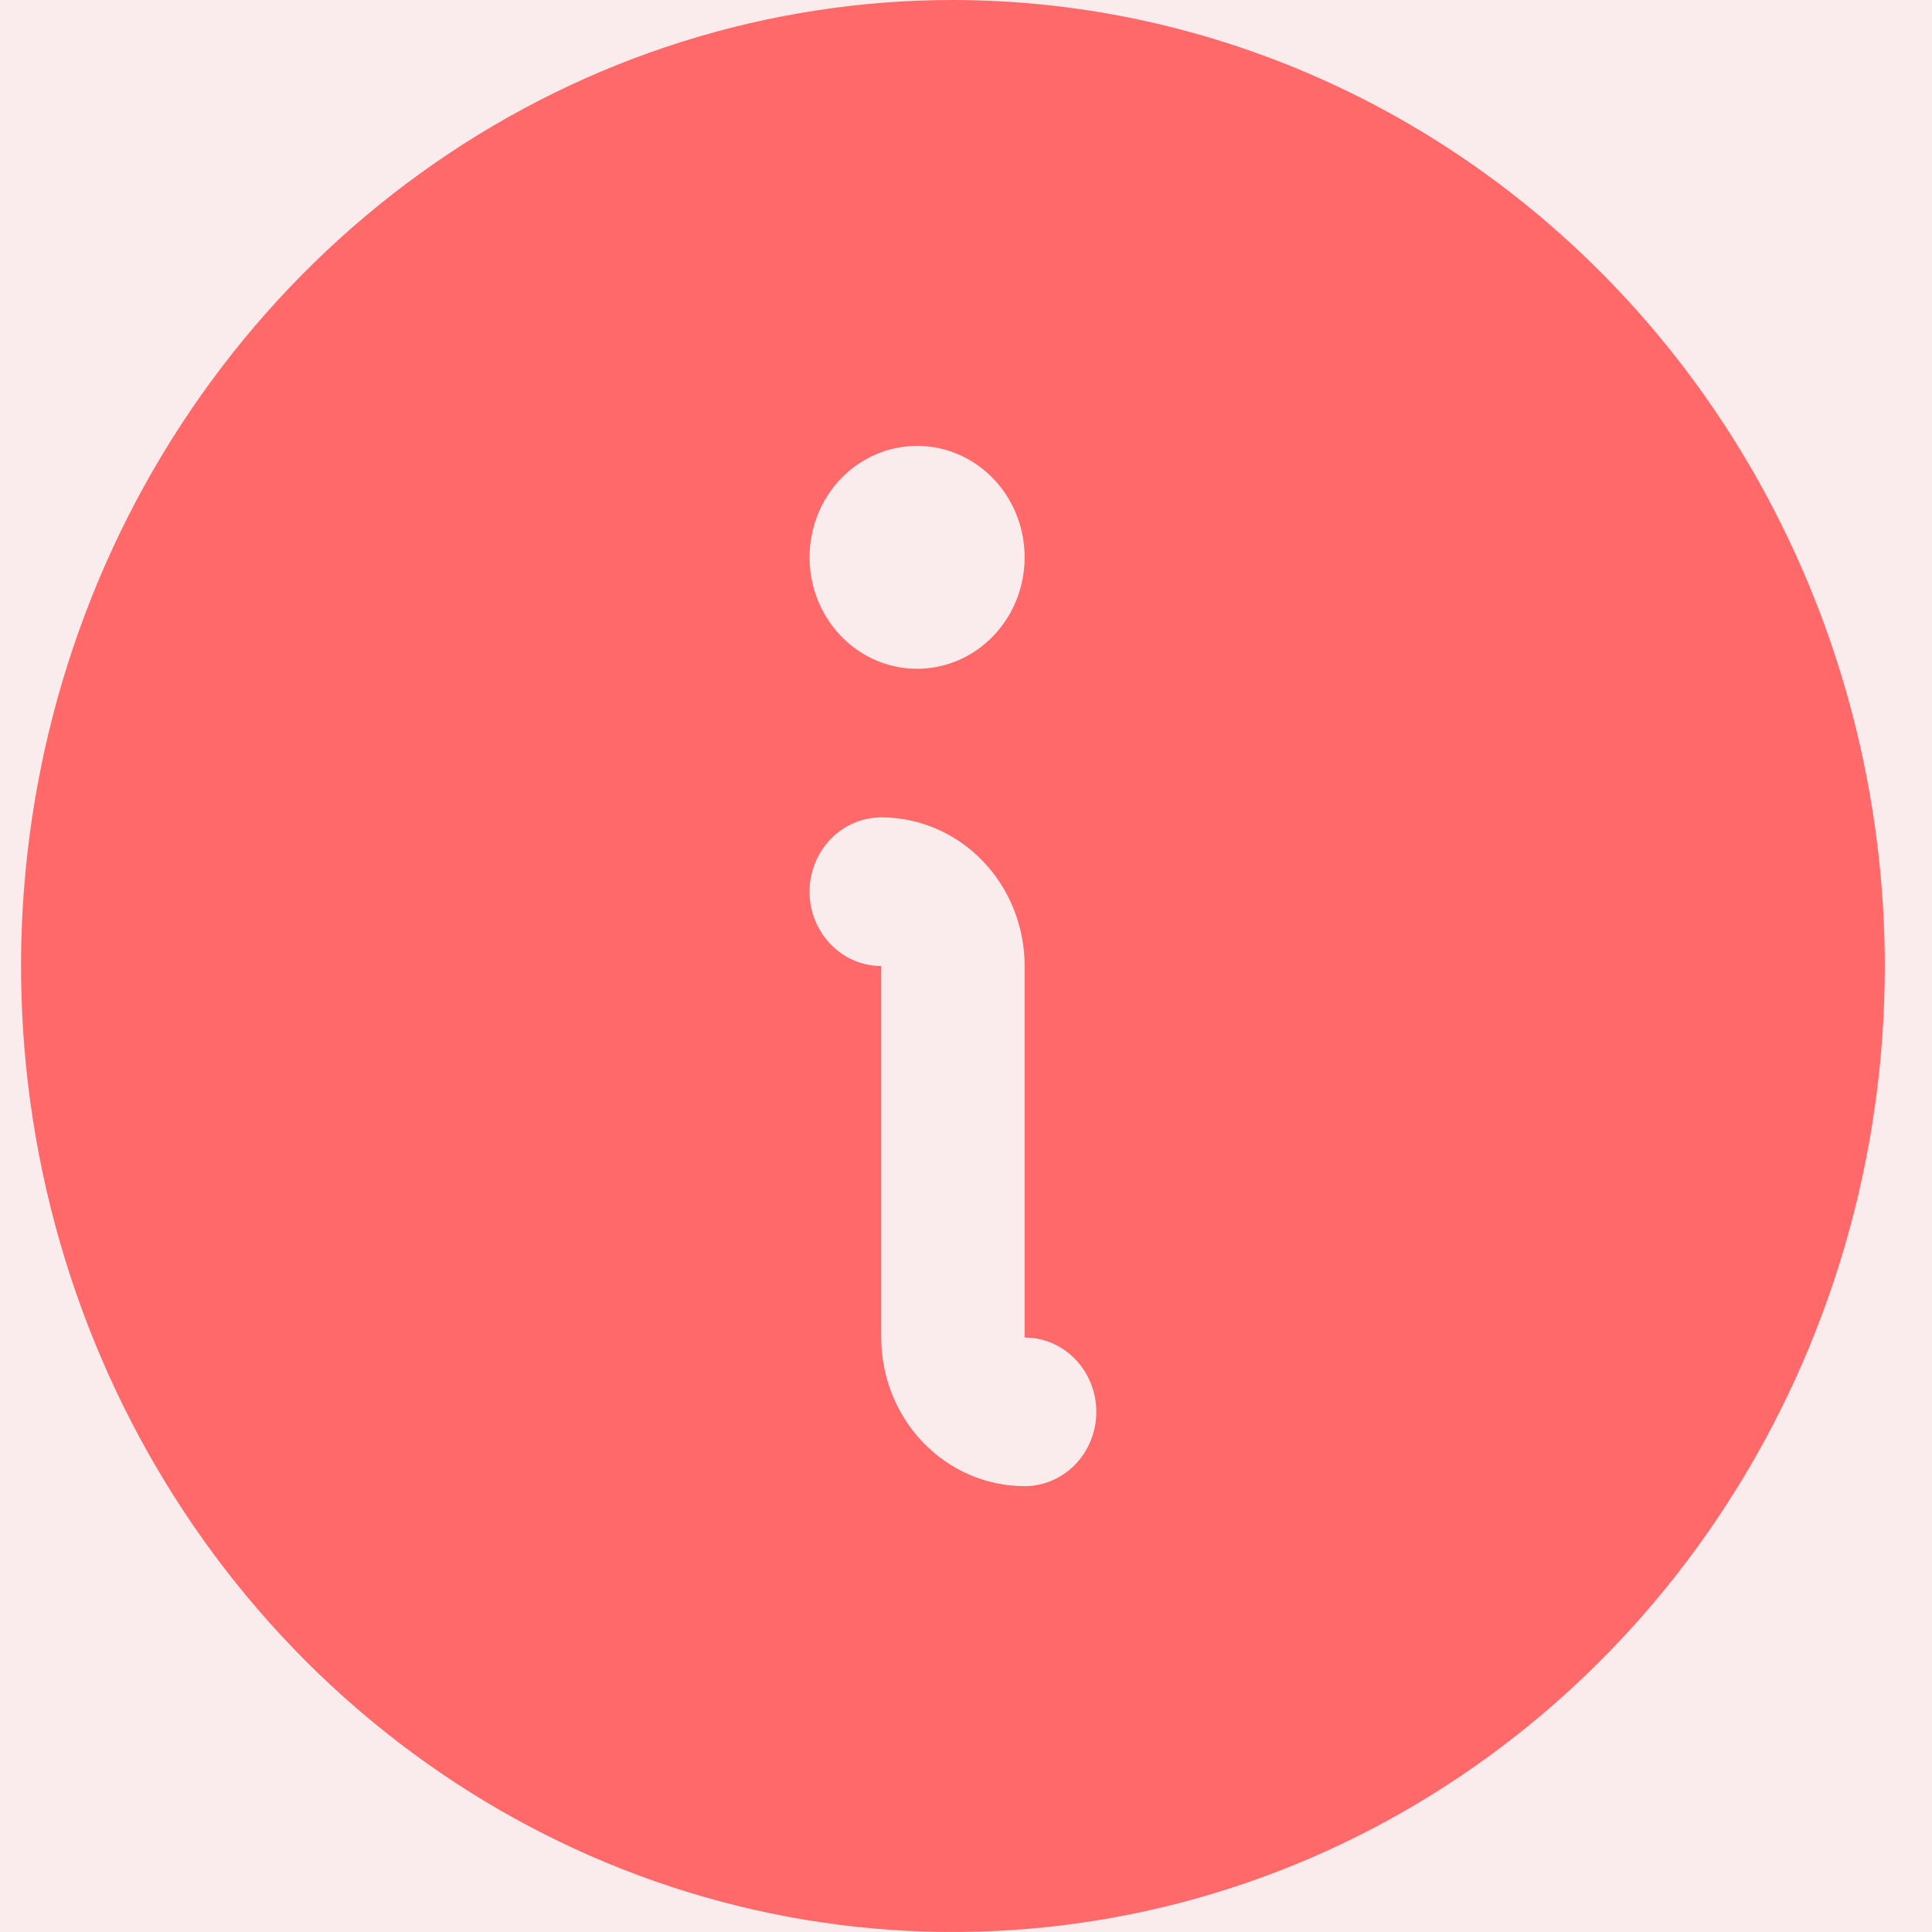
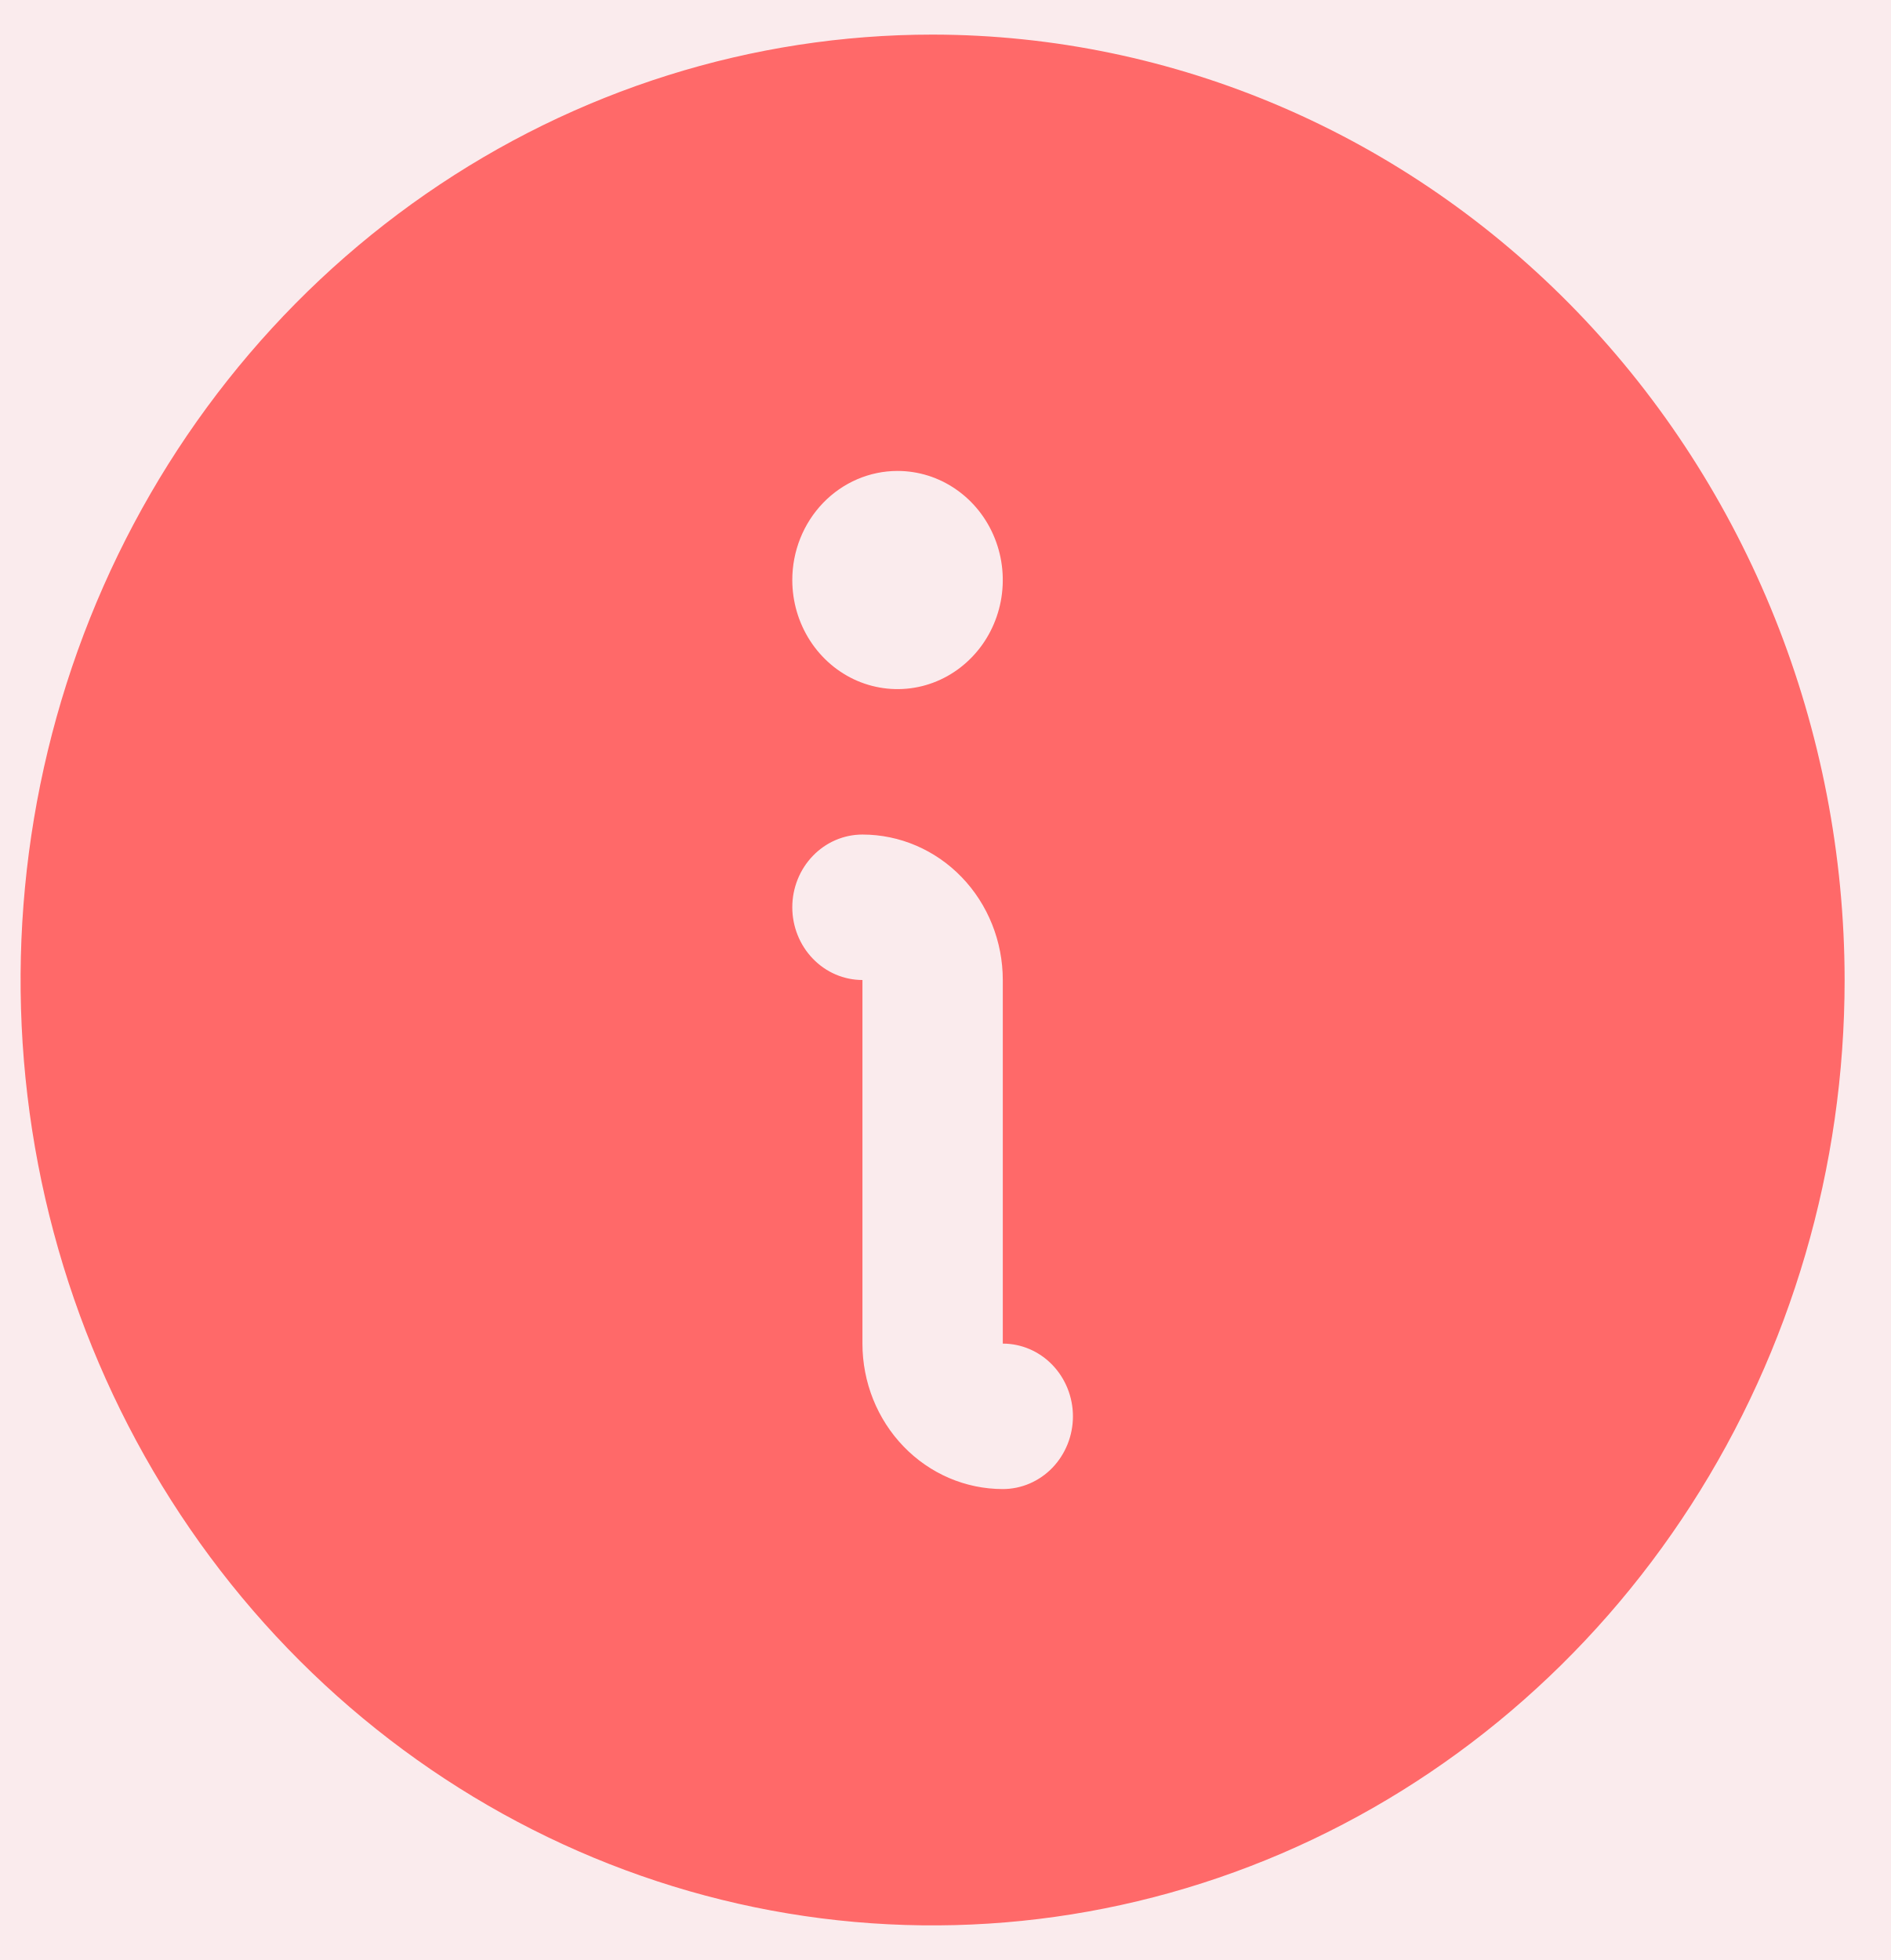
- <svg xmlns="http://www.w3.org/2000/svg" width="40" height="40" viewBox="0 0 40 40" fill="none">
-   <rect width="40" height="40" fill="#F5F5F5" />
+ <svg xmlns="http://www.w3.org/2000/svg" width="38.588" height="40" viewBox="0 0 40 40" fill="none">
+   <rect width="38.588" height="40" fill="#F5F5F5" />
  <path d="M-1743 -382C-1743 -383.104 -1742.1 -384 -1741 -384H5442C5443.1 -384 5444 -383.105 5444 -382V11591C5444 11592.1 5443.1 11593 5442 11593H-1741C-1742.1 11593 -1743 11592.1 -1743 11591V-382Z" fill="#4F4F4F" />
  <path d="M-1741 -383H5442V-385H-1741V-383ZM5443 -382V11591H5445V-382H5443ZM5442 11592H-1741V11594H5442V11592ZM-1742 11591V-382H-1744V11591H-1742ZM-1741 11592C-1741.55 11592 -1742 11591.6 -1742 11591H-1744C-1744 11592.7 -1742.66 11594 -1741 11594V11592ZM5443 11591C5443 11591.6 5442.55 11592 5442 11592V11594C5443.66 11594 5445 11592.7 5445 11591H5443ZM5442 -383C5442.55 -383 5443 -382.552 5443 -382H5445C5445 -383.657 5443.66 -385 5442 -385V-383ZM-1741 -385C-1742.66 -385 -1744 -383.656 -1744 -382H-1742C-1742 -382.552 -1741.55 -383 -1741 -383V-385Z" fill="#4F4F4F" />
  <rect width="360" height="879" transform="translate(-31 -118)" fill="#FAFAFC" />
  <g filter="url(#filter0_d_1_2)">
    <rect x="-15" y="-11" width="328" height="62" rx="10" fill="#FF6969" fill-opacity="0.1" shape-rendering="crispEdges" />
    <path d="M19.729 0C15.913 0 12.183 1.173 9.01 3.371C5.837 5.568 3.364 8.692 1.904 12.346C0.444 16.001 0.062 20.022 0.806 23.902C1.551 27.781 3.388 31.345 6.086 34.142C8.785 36.939 12.223 38.844 15.965 39.616C19.708 40.387 23.587 39.991 27.113 38.478C30.639 36.964 33.652 34.4 35.772 31.111C37.892 27.822 39.023 23.956 39.023 20C39.018 14.697 36.984 9.614 33.367 5.864C29.749 2.115 24.845 0.006 19.729 0ZM18.987 9.231C19.428 9.231 19.858 9.366 20.224 9.62C20.59 9.873 20.876 10.234 21.044 10.655C21.213 11.077 21.257 11.541 21.171 11.989C21.085 12.436 20.873 12.848 20.561 13.17C20.25 13.493 19.854 13.713 19.422 13.802C18.99 13.891 18.542 13.845 18.135 13.671C17.729 13.496 17.381 13.2 17.136 12.82C16.892 12.441 16.761 11.995 16.761 11.539C16.761 10.926 16.996 10.339 17.413 9.907C17.831 9.474 18.397 9.231 18.987 9.231ZM21.214 30.769C20.426 30.769 19.671 30.445 19.115 29.868C18.558 29.291 18.245 28.508 18.245 27.692V20C17.852 20 17.474 19.838 17.196 19.549C16.918 19.261 16.761 18.87 16.761 18.462C16.761 18.053 16.918 17.662 17.196 17.374C17.474 17.085 17.852 16.923 18.245 16.923C19.032 16.923 19.788 17.247 20.344 17.824C20.901 18.401 21.214 19.184 21.214 20V27.692C21.607 27.692 21.985 27.854 22.263 28.143C22.541 28.431 22.698 28.823 22.698 29.231C22.698 29.639 22.541 30.03 22.263 30.319C21.985 30.607 21.607 30.769 21.214 30.769Z" fill="#FF6969" />
  </g>
  <defs>
    <filter id="filter0_d_1_2" x="-19" y="-11" width="336" height="70" filterUnits="userSpaceOnUse" color-interpolation-filters="sRGB">
      <feFlood flood-opacity="0" result="BackgroundImageFix" />
      <feColorMatrix in="SourceAlpha" type="matrix" values="0 0 0 0 0 0 0 0 0 0 0 0 0 0 0 0 0 0 127 0" result="hardAlpha" />
      <feOffset dy="4" />
      <feGaussianBlur stdDeviation="2" />
      <feComposite in2="hardAlpha" operator="out" />
      <feColorMatrix type="matrix" values="0 0 0 0 0 0 0 0 0 0 0 0 0 0 0 0 0 0 0.05 0" />
      <feBlend mode="normal" in2="BackgroundImageFix" result="effect1_dropShadow_1_2" />
      <feBlend mode="normal" in="SourceGraphic" in2="effect1_dropShadow_1_2" result="shape" />
    </filter>
  </defs>
</svg>
